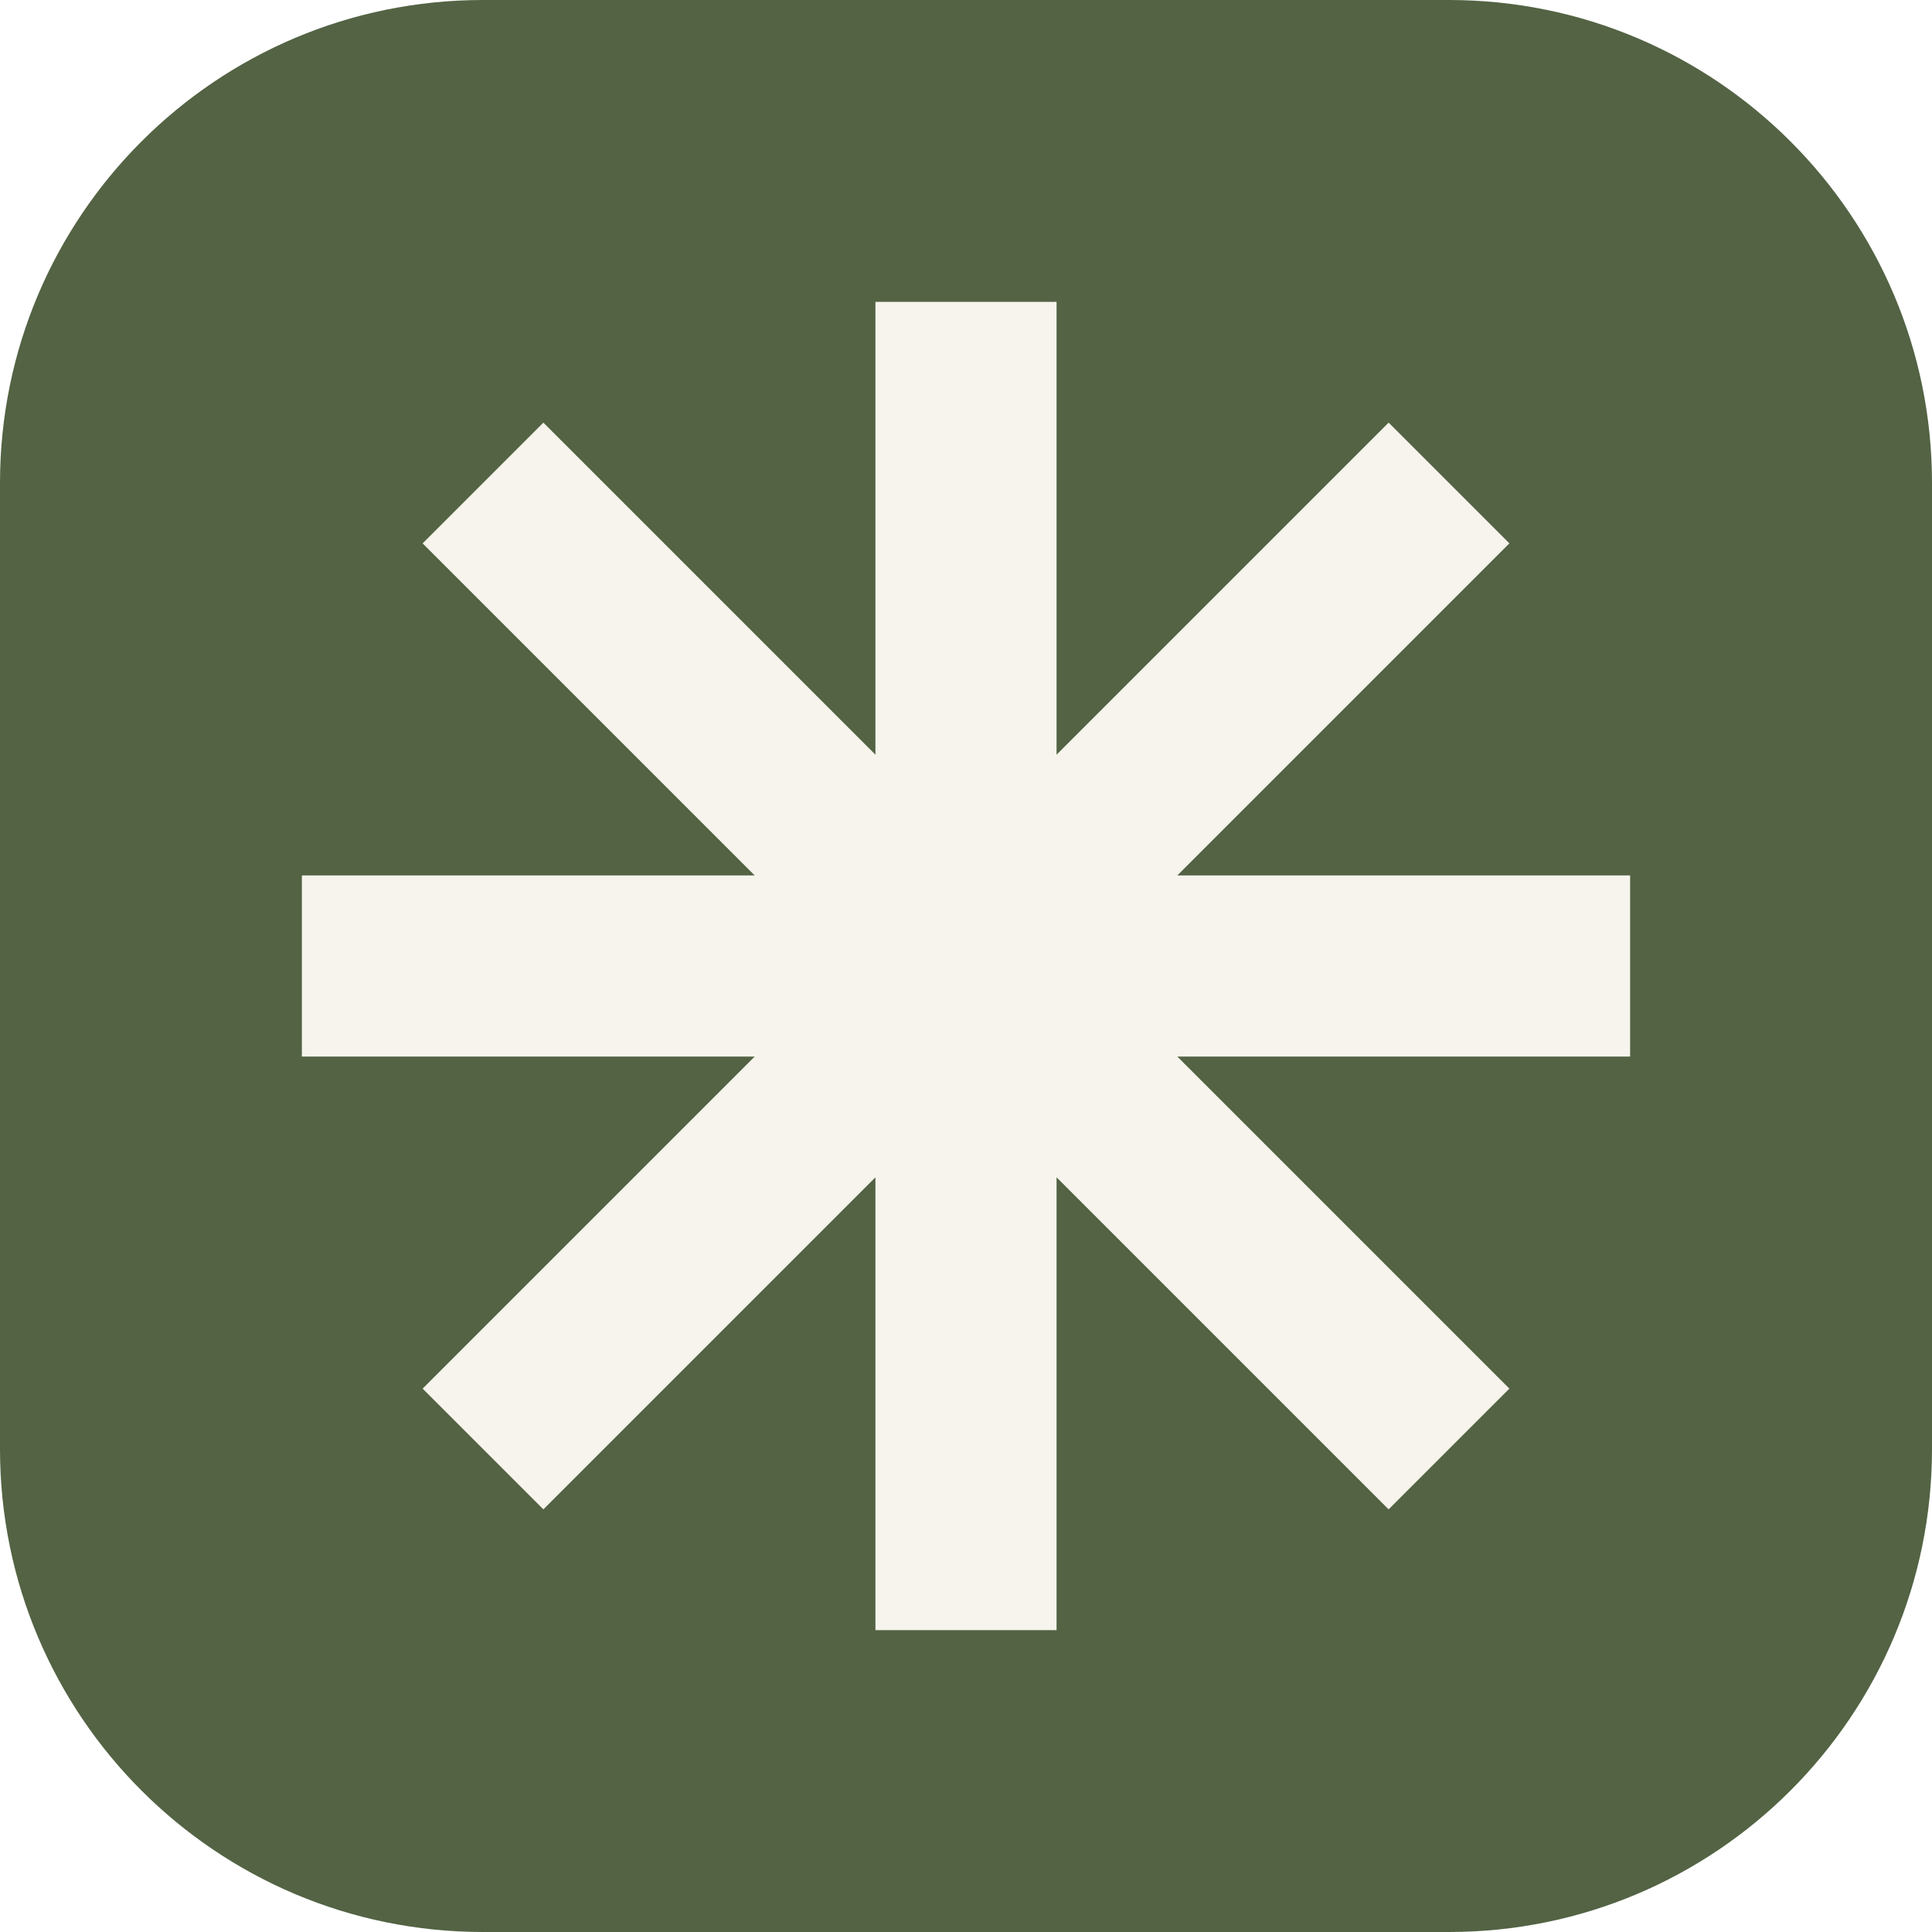
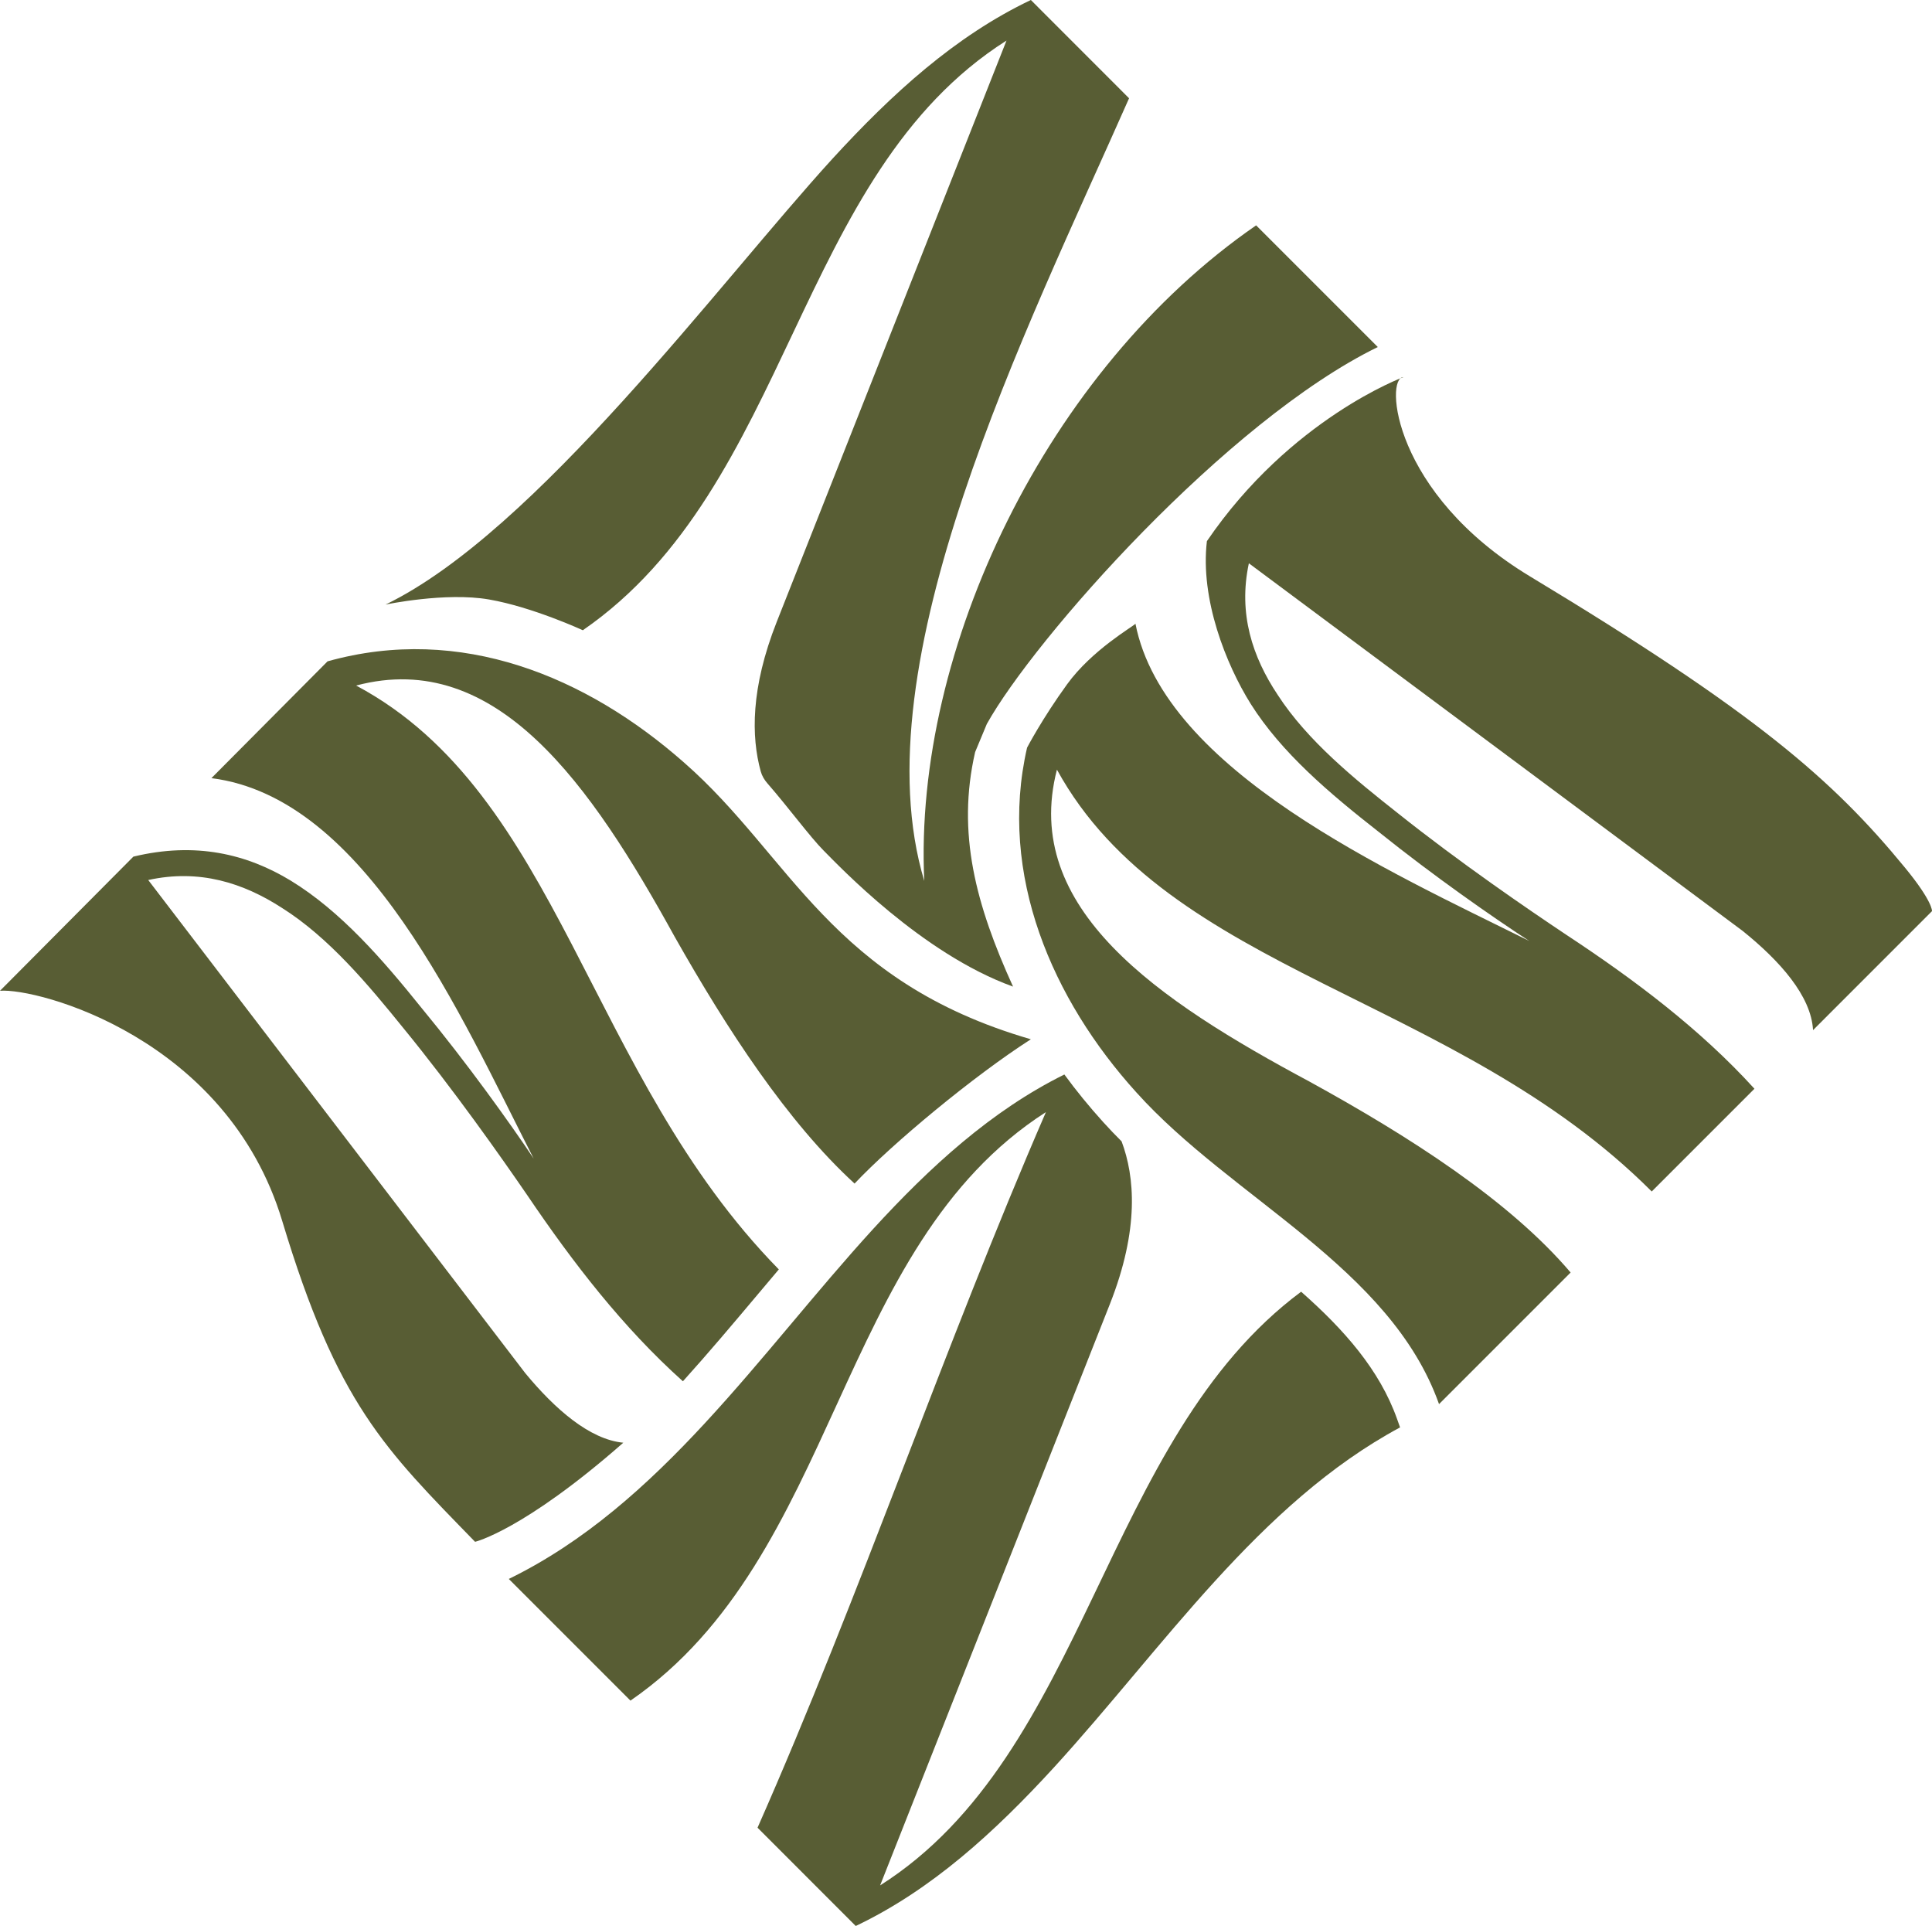
- <svg xmlns="http://www.w3.org/2000/svg" width="64" height="64" viewBox="0 0 64 64">
-   <rect width="64" height="64" rx="16" fill="#536344" />
-   <path d="M29 10h6v15l11-11 4 4-11 11h15v6H39l11 11-4 4-11-11v15h-6V39L18 50l-4-4 11-11H10v-6h15L14 18l4-4 11 11z" fill="#f6f4ec" />
+ <svg xmlns="http://www.w3.org/2000/svg" viewBox="0 0 328.053 327" fill="#585D34">
+   <path d="M 1656.99,807.66 C 1403.92,619.57 1385.8,219.68 1120.81,51.66 l 292.63,740.262 c 37.75,95.629 31.67,162.566 14.91,207.18 -8.03,8.048 -15.93,16.208 -23.5,24.638 -17.93,19.8 -34.38,40 -49.38,60.52 C 1262.4,1038.2 1184.28,966.551 1111.61,887.18 966.996,728.801 840.754,536.012 647.957,441.91 L 802.898,286.969 C 1069.18,470.582 1063.4,864.23 1331.98,1036.37 1203.44,740.289 1095.54,421.219 964.73,125.141 1006.06,83.809 1048.53,41.332 1089.79,0 c 96.44,45.91 176.77,119.352 252.51,201.988 139.04,152.282 261.13,336.321 440.68,432.891 l -3.79,10.672 c -22.32,62.828 -67.62,113.918 -122.2,162.109" transform="matrix(0.1333333,0,0,-0.1333333,0,327)" />
+   <path d="m 793.777,615.379 c -43,4.141 -87.156,43 -124.804,88.512 L 188.762,1331.9 c 65.14,14.34 121.164,-3.67 170.359,-35.54 59.719,-37.59 110.254,-98.27 153.82,-152.1 64.688,-79 125.954,-166.201 158.965,-214.338 58.106,-85.871 121.828,-168.32 197.778,-236.32 32.304,35.769 64.031,73.437 96.285,111.777 8.543,10.152 17.168,20.402 25.855,30.672 -244.074,248.889 -278.492,605.079 -538.301,743.499 179.02,47.54 299.2,-126.76 405.512,-319.6 66.82,-118.14 143.655,-236.12 229.265,-314.579 48.28,51.258 152.09,137.369 224.5,183.739 -255.35,74.18 -305.31,233.06 -441.55,352.28 -124.355,109.67 -284.441,176.45 -454.102,128.97 L 269.254,1461.63 c 197.031,-24.95 316.922,-301.86 410.371,-484.419 -30.648,45.829 -84.832,121.529 -142.465,191.399 -50.594,63 -103.508,123.67 -166.683,162.38 -56.207,34.16 -121.536,49.79 -200.61,30.7 L 0,1190.86 c 47.758,3.84 289.156,-59.79 359.398,-293.059 70.247,-233.27 130.368,-290.071 245.61,-408.61 0,0 61.707,14.579 188.769,126.188" transform="matrix(0.1333333,0,0,-0.1333333,0,327)" />
+   <path d="m 1599.69,2165.54 c -266.28,-183.61 -436.65,-539.67 -422.64,-834.81 -83.42,277.58 130,700.56 260.81,996.64 -41.33,41.33 -83.8,83.8 -125.06,125.14 -96.44,-45.92 -176.76,-119.35 -252.51,-201.99 -144.614,-158.39 -377.626,-474.91 -569.294,-567.87 0,0 76.328,16.14 131.817,6.49 55.492,-9.65 119.425,-39.18 119.425,-39.18 266.272,183.6 269.832,579.88 539.542,750.89 L 989.152,1660.59 c -33.273,-84.29 -32.492,-146.29 -20.363,-190.36 1.566,-5.68 4.621,-10.8 8.504,-15.23 25.767,-29.45 54.737,-68.74 71.787,-85.78 18.38,-18.35 124.53,-131.16 241.03,-173.04 -47.33,104.06 -71.97,195.36 -48.27,298.69 l 14.88,35.74 c 60.09,107.98 305.12,385.89 497.91,479.99 l -154.94,154.94" transform="matrix(0.1333333,0,0,-0.1333333,0,327)" />
+   <path d="m 1787.32,1972.31 c -23.91,0 -14.27,-147.97 161.34,-253.9 287.03,-173.15 385.25,-258.66 477.3,-370.73 35.72,-43.49 34.45,-55.41 34.45,-55.41 l -151.52,-151.54 c -2.3,43.6 -42.47,88.39 -89.51,126.28 l -628.95,468.22 c -13.77,-64.29 4.61,-119.35 36.72,-167.57 37.89,-58.54 98.7,-107.86 152.63,-150.37 79.15,-63.12 166.43,-122.79 214.62,-154.94 87.2,-57.41 171.02,-120.49 239.88,-196.24 l -130.81,-130.809 -0.04,0.039 c -250.2,250.21 -615.16,277.74 -757.42,537.09 -45.92,-176.76 128.54,-293.8 321.34,-397.05 127.41,-70 254.78,-151.45 332.84,-243.278 L 1832.61,664.531 c -61.98,174.449 -263.93,261.66 -385.59,397.089 -106.57,117.69 -176.19,276.89 -139.05,438.81 0,0 19.12,36.78 50.95,80.69 31.83,43.9 83.95,73.43 87.07,77.14 36.83,-187.24 322.81,-315.16 501.41,-403.89 -45.88,29.84 -121.67,82.64 -191.67,138.87 -63.12,49.36 -123.93,101.02 -162.96,162.97 -31.55,50.45 -64.53,133.62 -55.78,207.22 106.55,156.2 250.33,208.88 250.33,208.88" transform="matrix(0.1333333,0,0,-0.1333333,0,327)" />
</svg>
